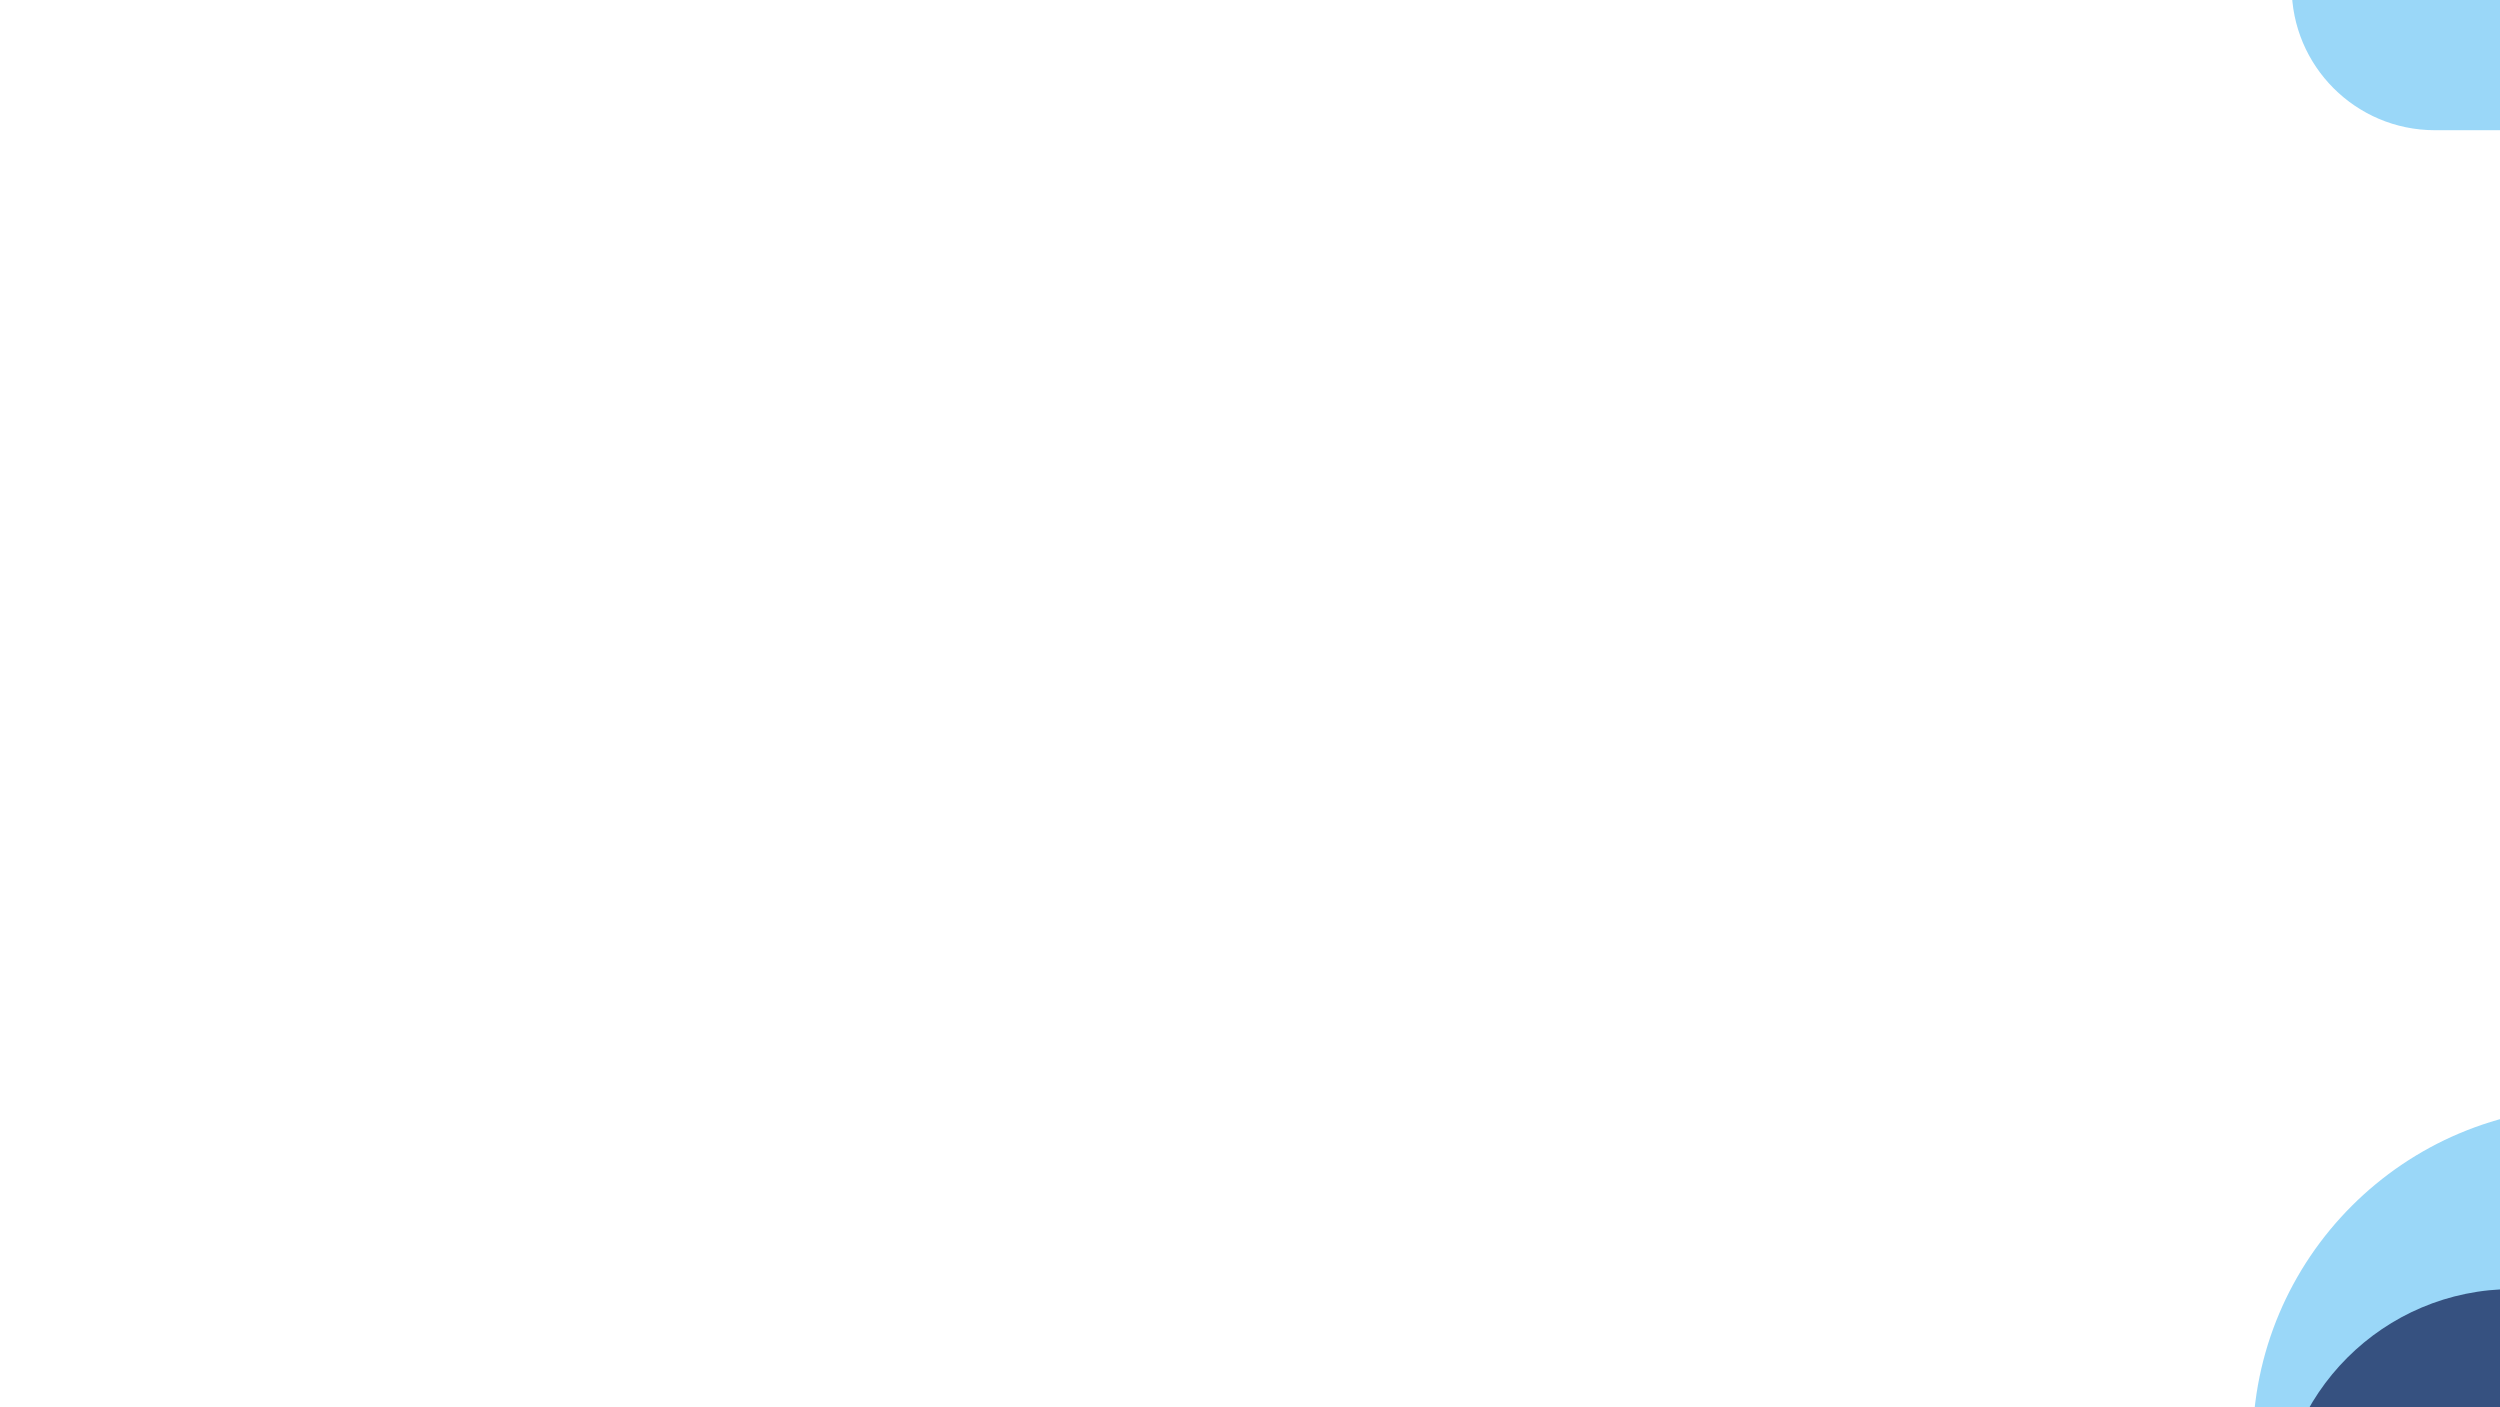
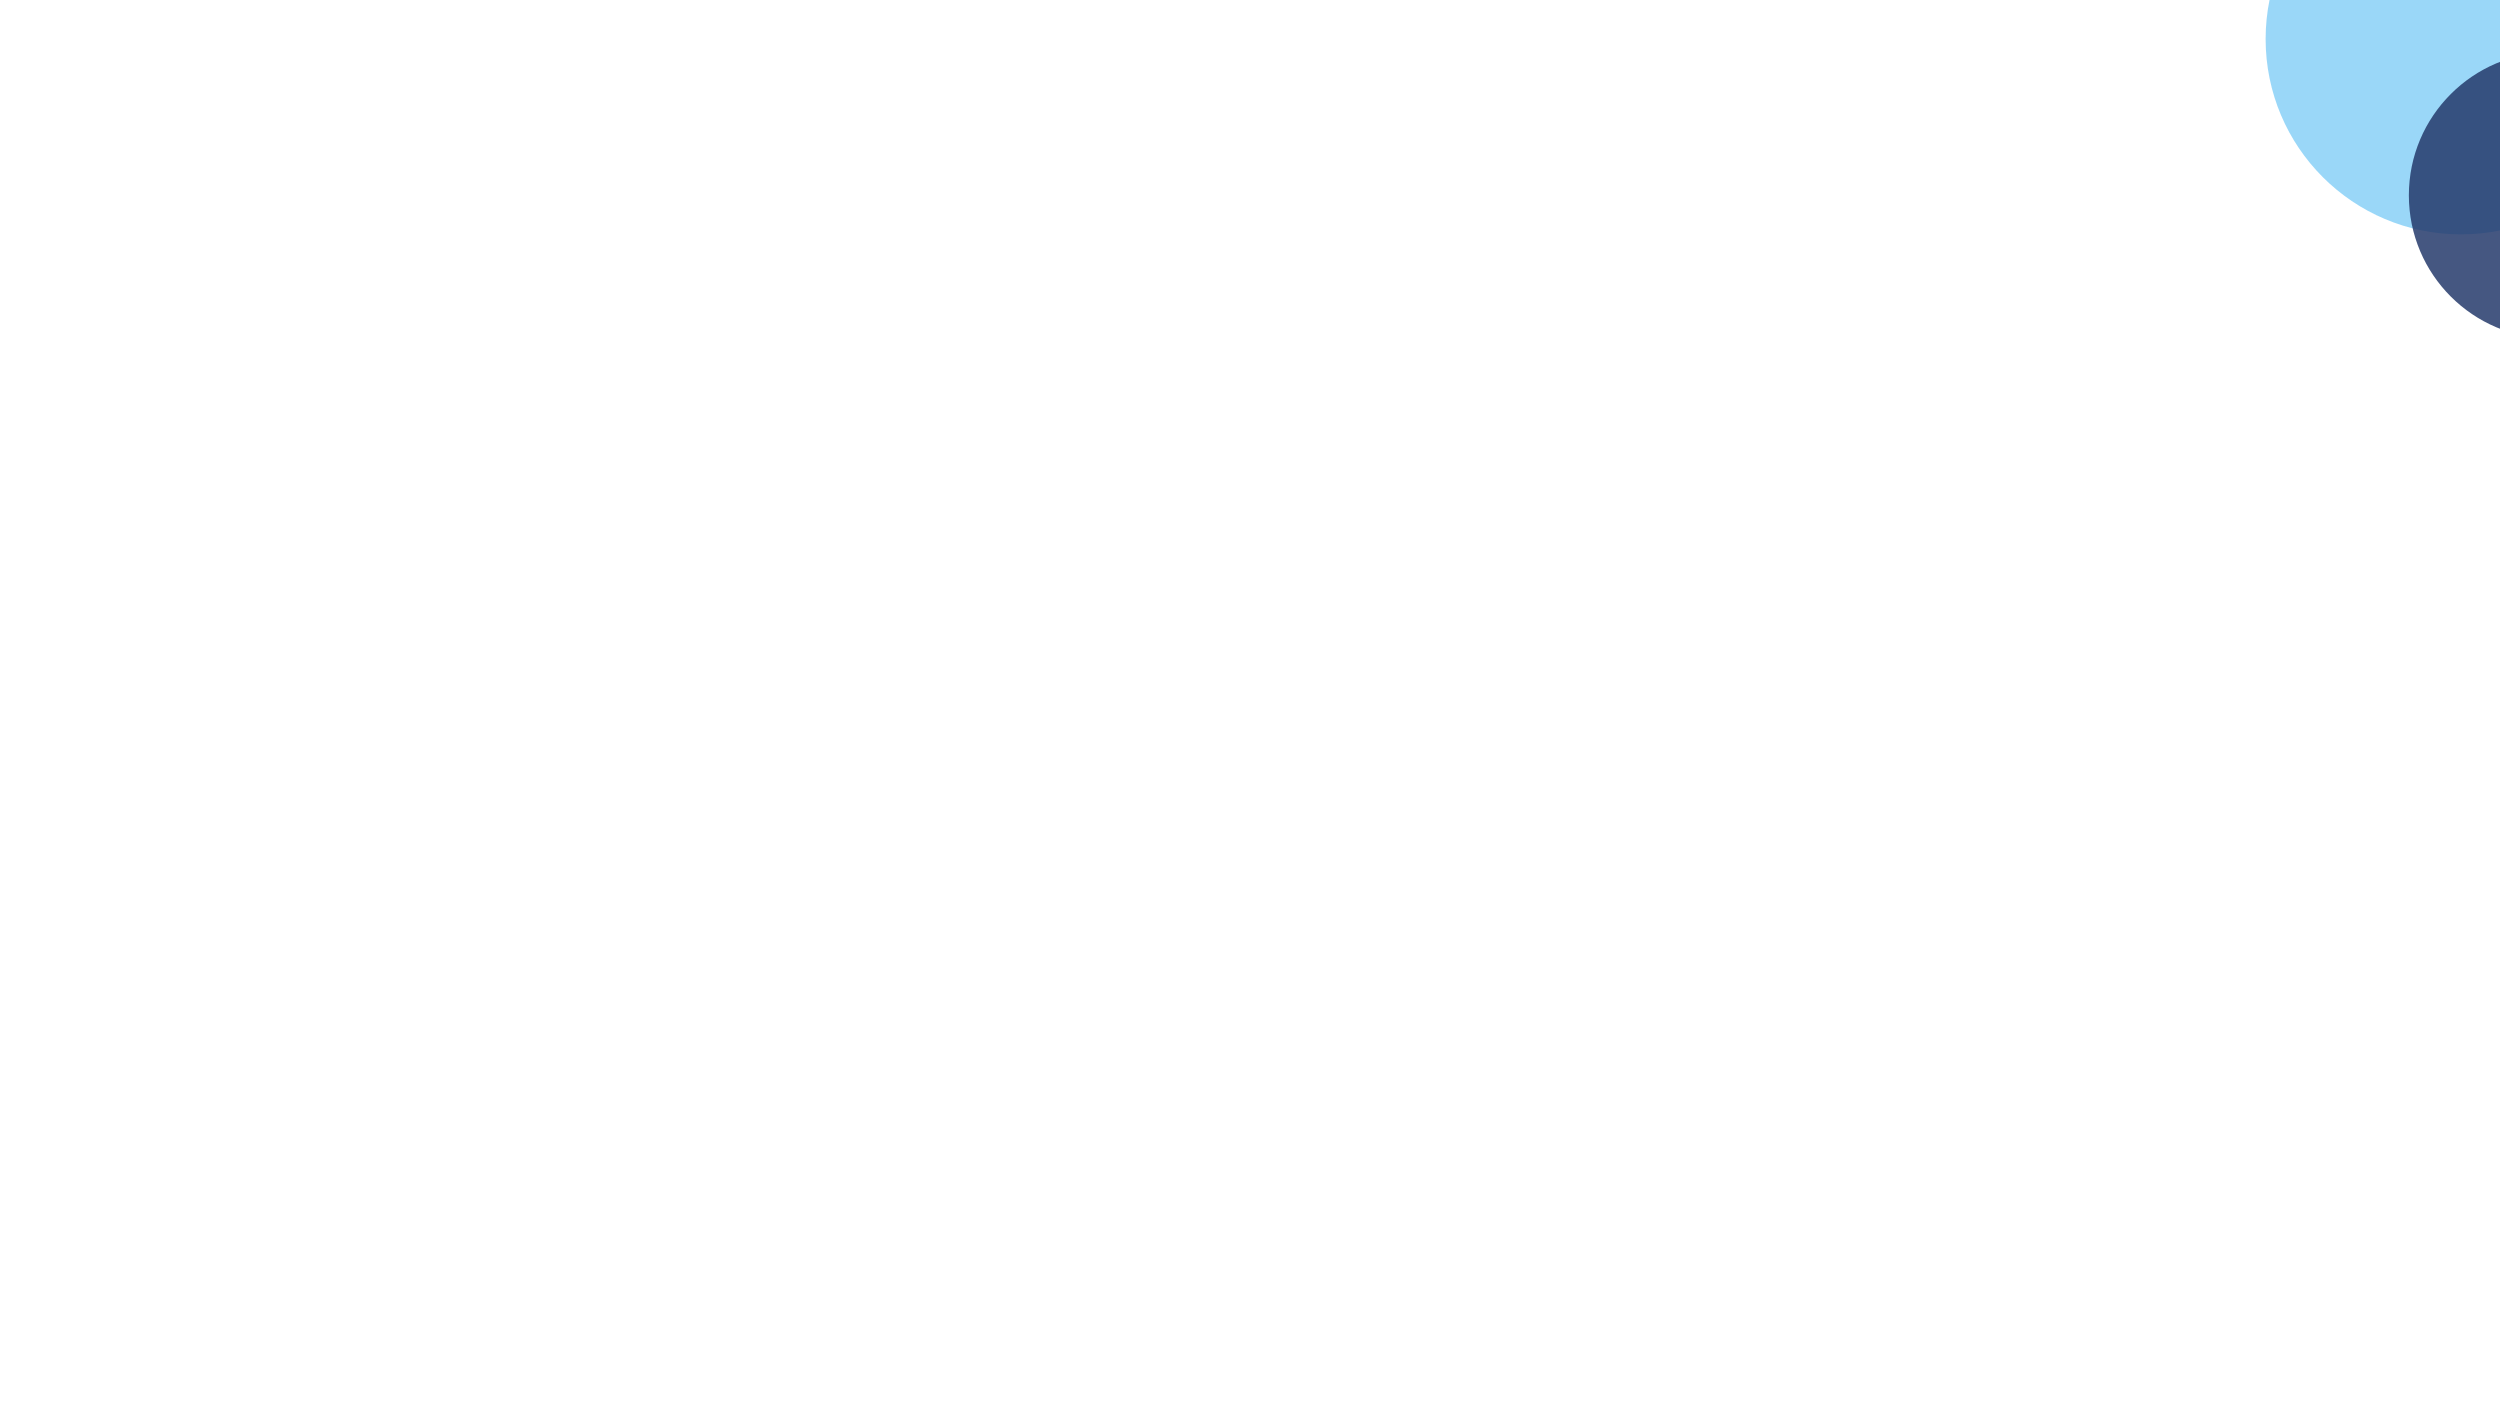
<svg xmlns="http://www.w3.org/2000/svg" viewBox="0 0 1920 1080" width="1920" height="1080">
-   <rect x="1760" y="-150" width="320" height="250" rx="110" fill="#8FD3F7" opacity="0.9" />
-   <circle cx="1990" cy="1110" r="260" fill="#8FD3F7" opacity="0.9" />
-   <circle cx="1930" cy="1170" r="180" fill="#253A6B" opacity="0.85" />
+   <circle cx="1890" cy="30" r="150" fill="#8FD3F7" opacity="0.9" />
+   <circle cx="1960" cy="150" r="110" fill="#253A6B" opacity="0.85" />
</svg>
